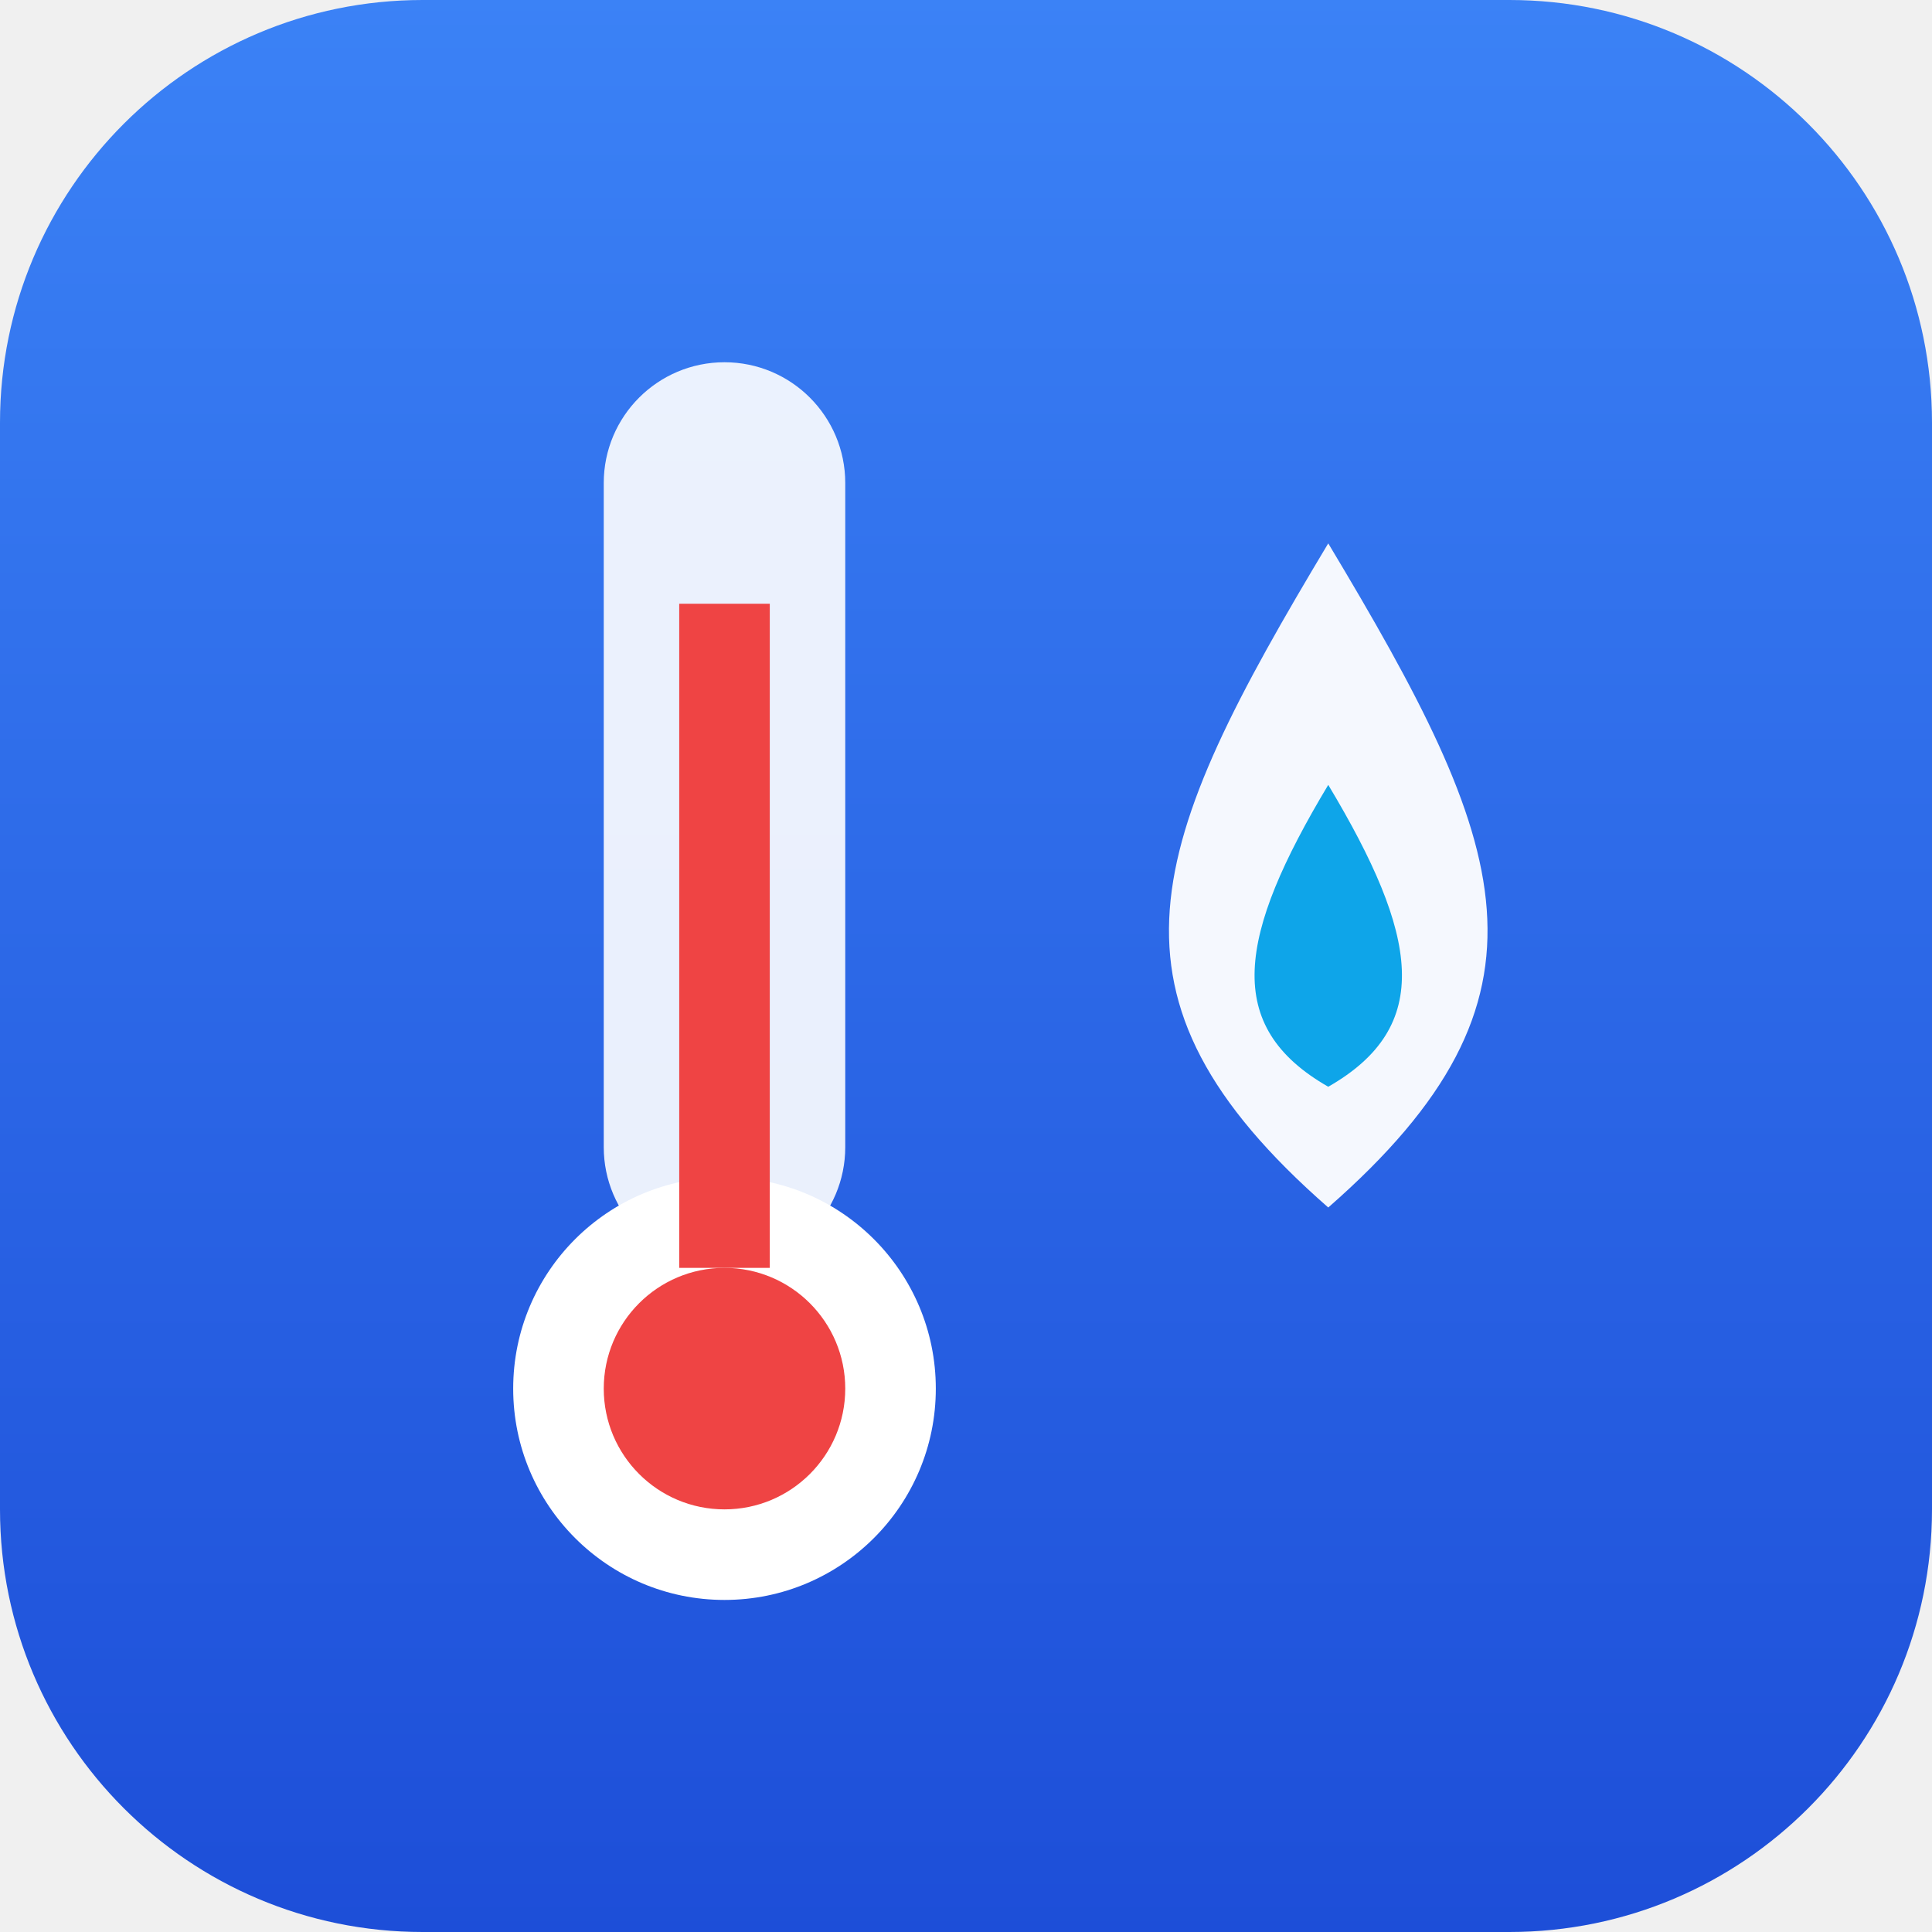
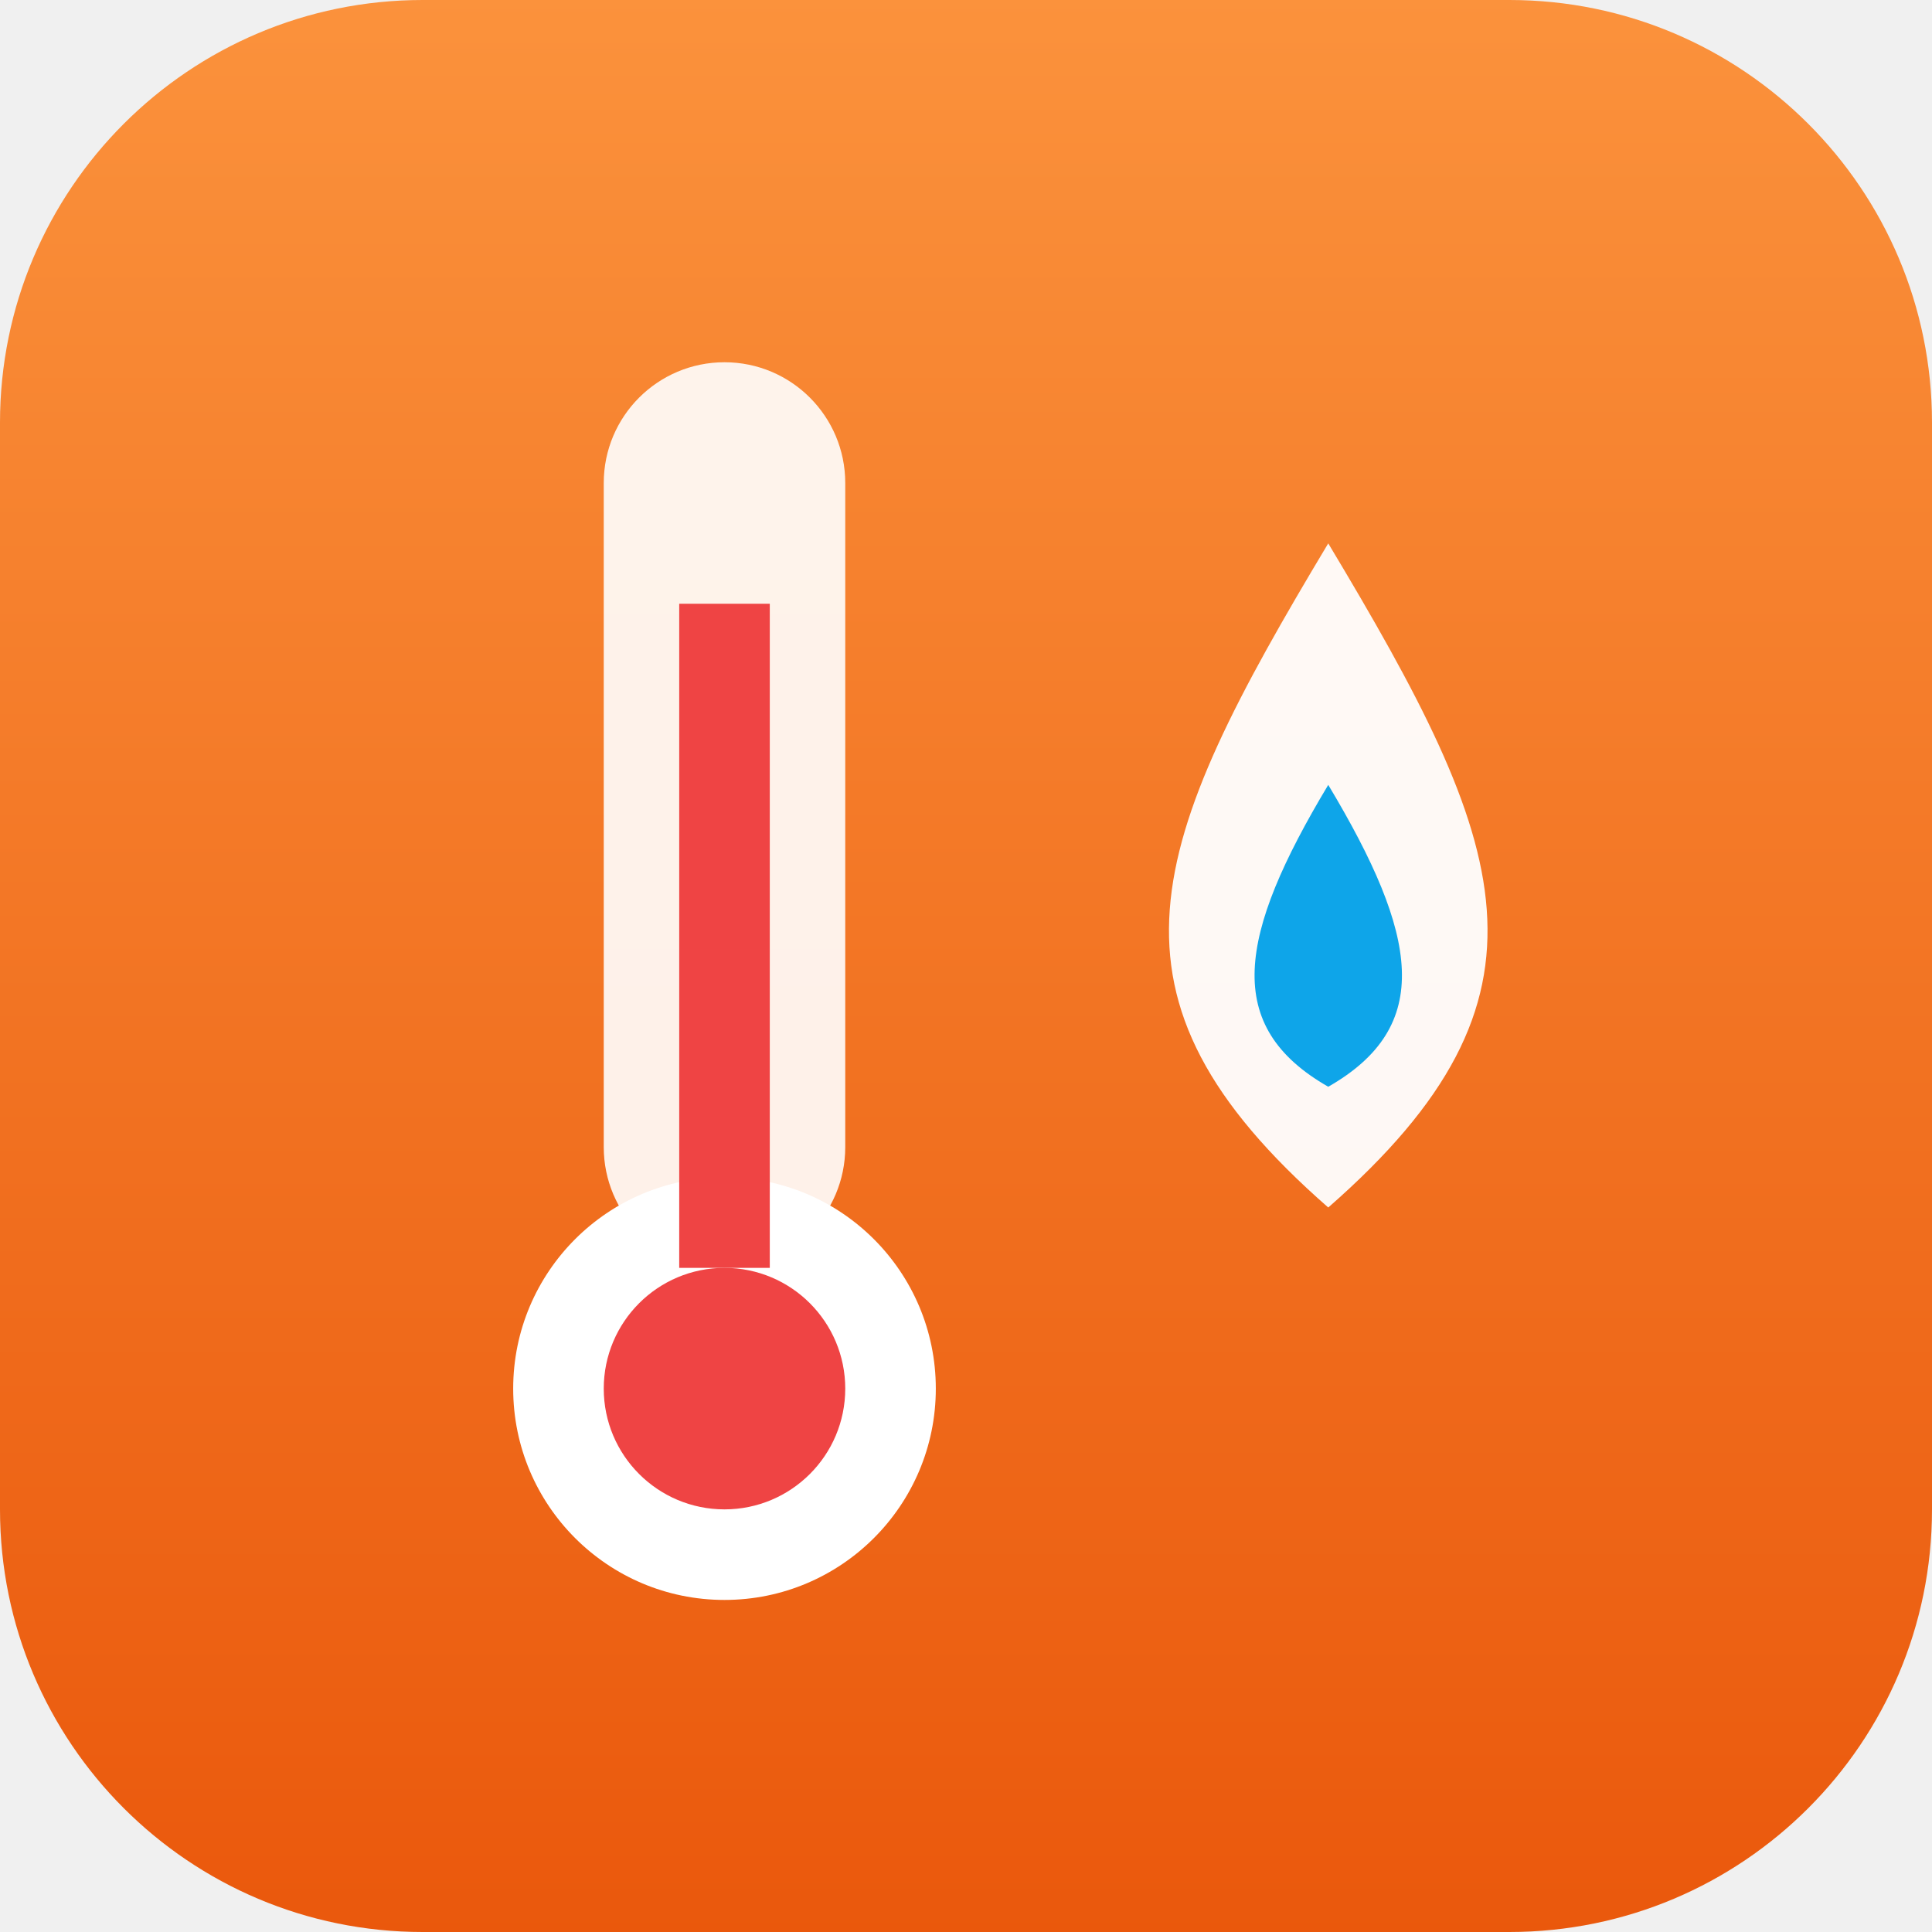
<svg xmlns="http://www.w3.org/2000/svg" viewBox="0 0 64 64" width="64" height="64">
  <defs>
    <linearGradient id="g" x1="0" y1="0" x2="0" y2="1">
-       <stop offset="0%" stop-color="#3b82f6" />
-       <stop offset="100%" stop-color="#1d4ed8" />
+       <stop offset="0%" stop-color="#fb923c" />
+       <stop offset="100%" stop-color="#ea580c" />
    </linearGradient>
  </defs>
  <rect width="64" height="64" rx="14" fill="url(#g)" />
  <rect x="20" y="12" width="8" height="30" rx="4" fill="#fff" opacity="0.9" />
  <circle cx="24" cy="46" r="7" fill="#fff" />
  <circle cx="24" cy="46" r="4" fill="#ef4444" />
  <rect x="22.5" y="20" width="3" height="22" fill="#ef4444" />
  <path d="M44 18 C50 28, 52 33, 44 40 C36 33, 38 28, 44 18 Z" fill="#fff" opacity="0.95" />
  <path d="M44 26 C47 31, 47.5 34, 44 36 C40.5 34, 41 31, 44 26 Z" fill="#0ea5e9" />
</svg>
